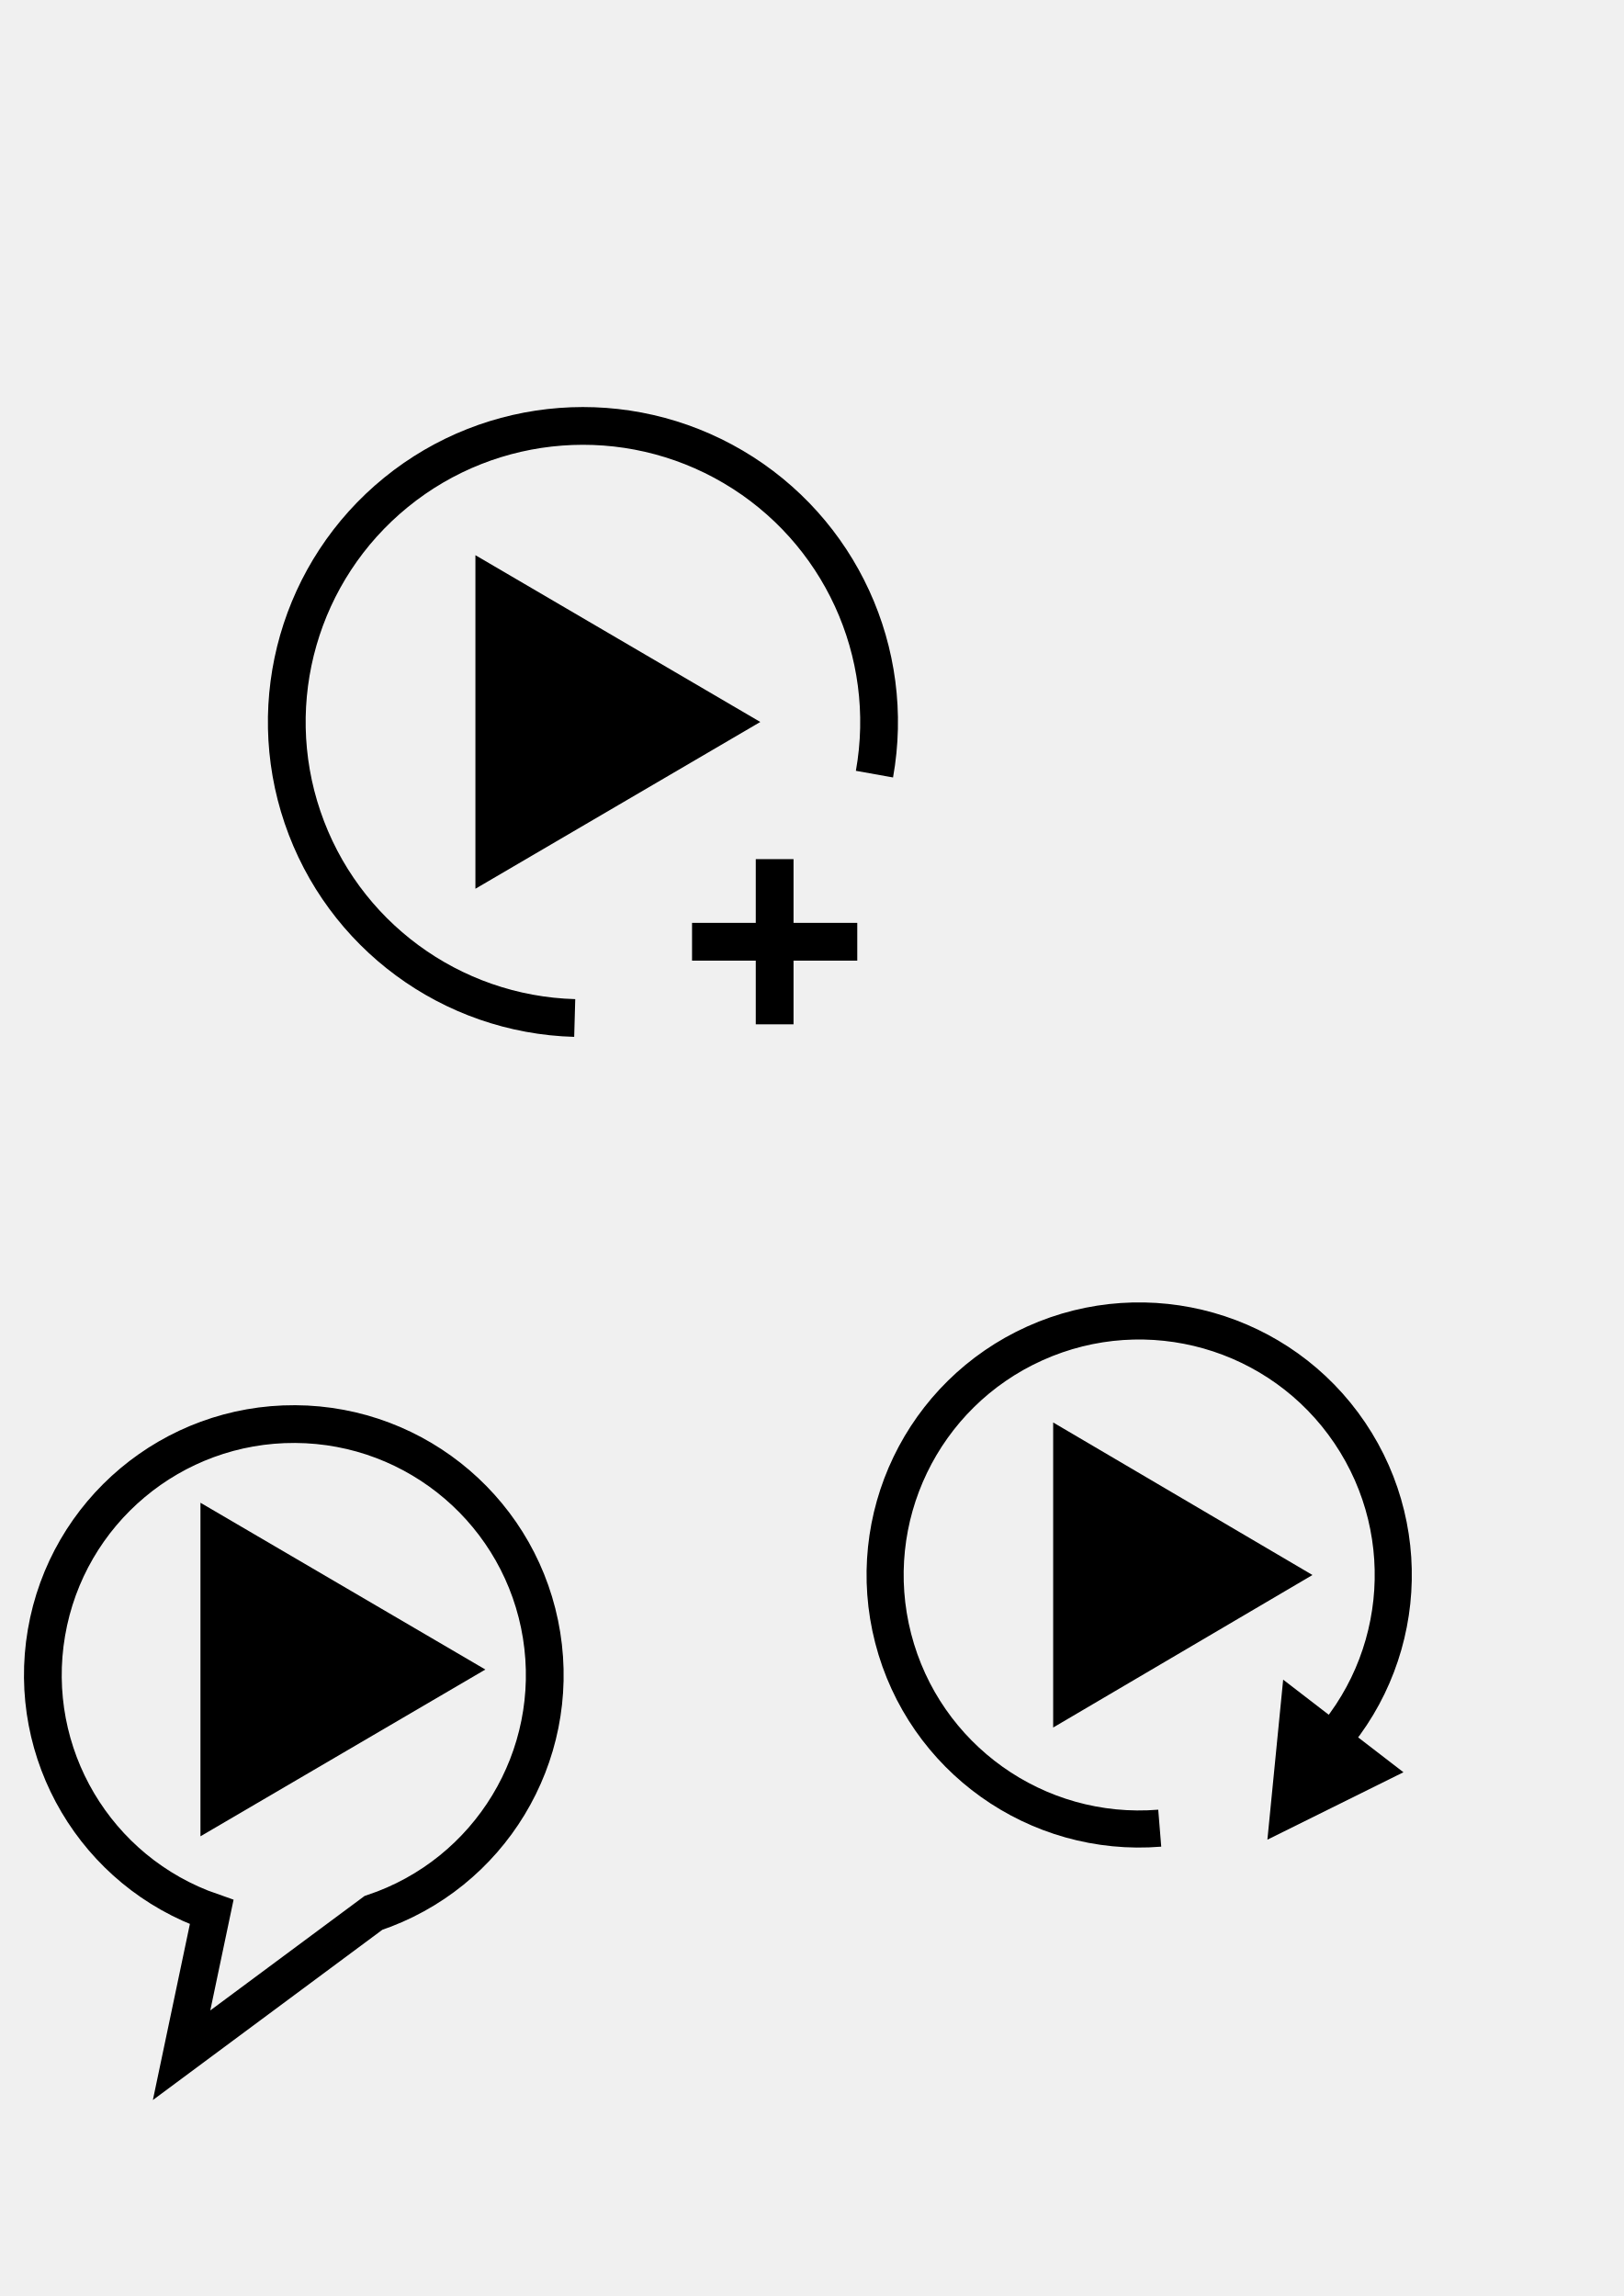
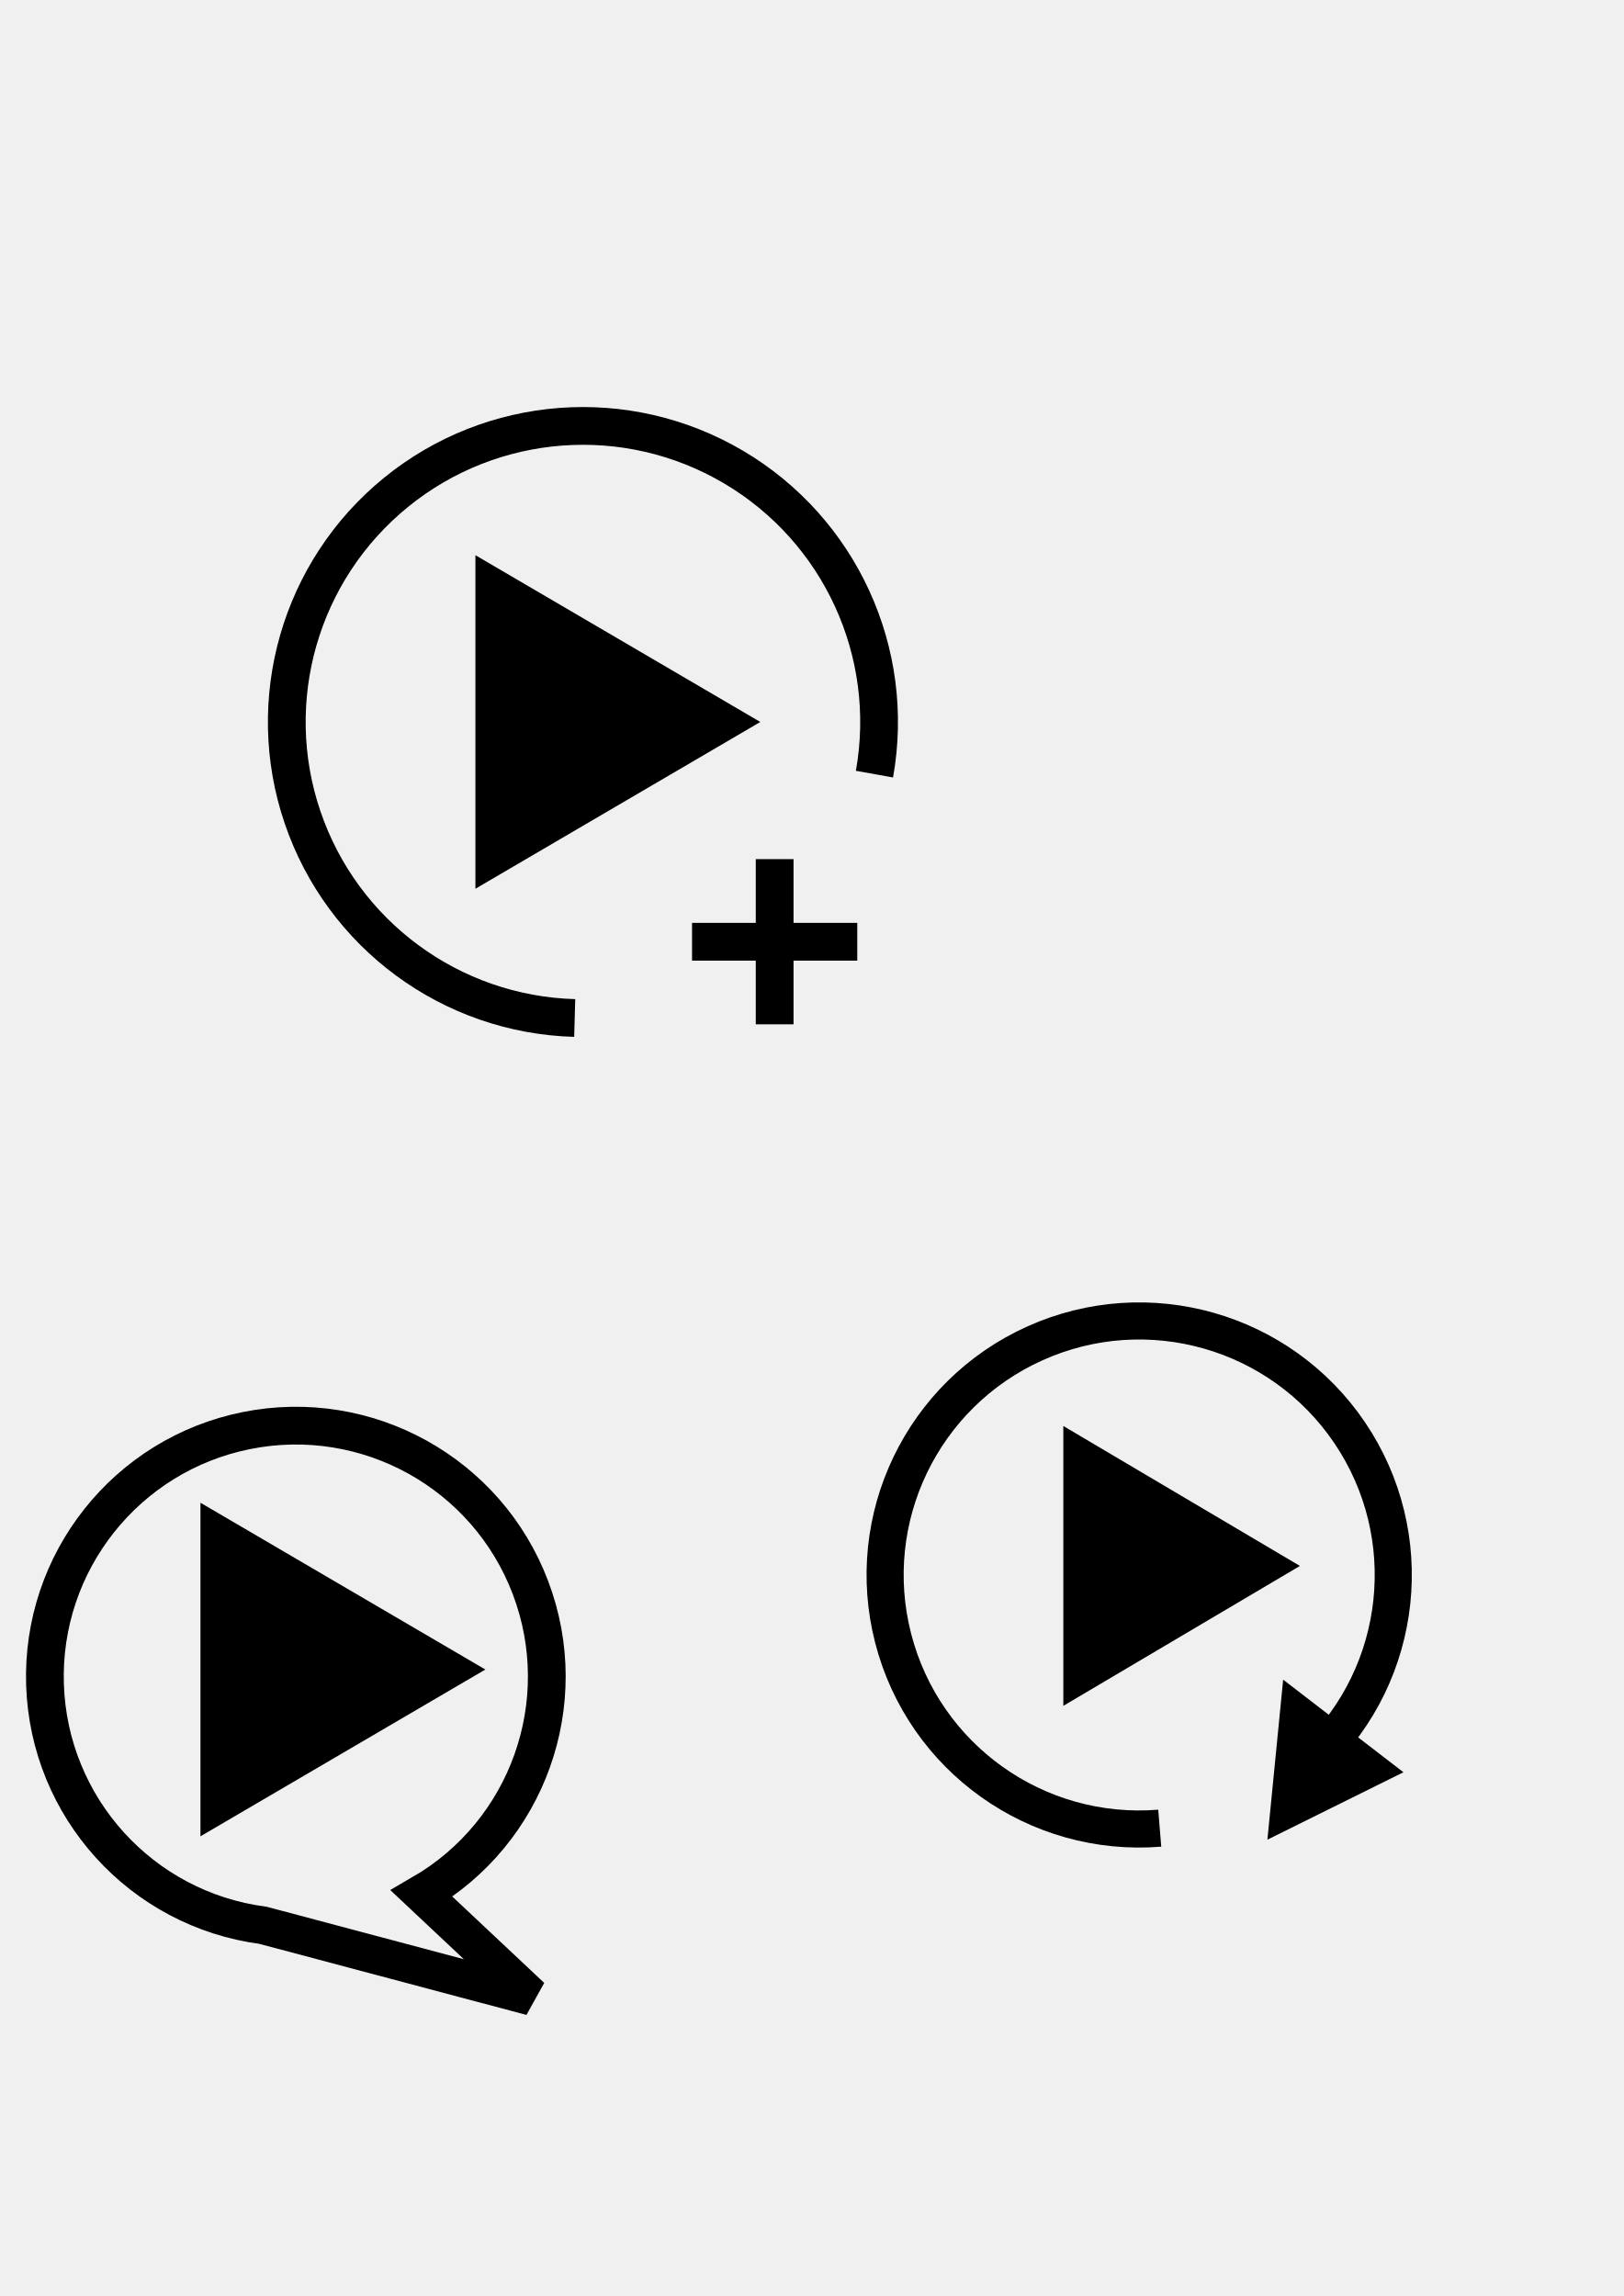
<svg xmlns="http://www.w3.org/2000/svg" width="210mm" height="297mm" viewBox="0 0 744.094 1052.362" id="svg2" version="1.1">
  <defs id="defs4">
    <marker orient="auto" refY="0.0" refX="0.0" id="marker8223" style="overflow:visible;">
      <path id="path8225" d="M 0.0,0.0 L 5.0,-5.0 L -12.5,0.0 L 5.0,5.0 L 0.0,0.0 z " style="fill-rule:evenodd;stroke:#000000;stroke-width:1pt;stroke-opacity:1;fill:#000000;fill-opacity:1" transform="scale(0.2) rotate(180) translate(6,0)" />
    </marker>
    <marker orient="auto" refY="0.0" refX="0.0" id="marker7991" style="overflow:visible;">
      <path id="path7993" d="M 0.0,0.0 L 5.0,-5.0 L -12.5,0.0 L 5.0,5.0 L 0.0,0.0 z " style="fill-rule:evenodd;stroke:#000000;stroke-width:1pt;stroke-opacity:1;fill:#000000;fill-opacity:1" transform="scale(0.4) rotate(180) translate(10,0)" />
    </marker>
    <marker orient="auto" refY="0.0" refX="0.0" id="Arrow1Send" style="overflow:visible;">
      <path id="path4237" d="M 0.0,0.0 L 5.0,-5.0 L -12.5,0.0 L 5.0,5.0 L 0.0,0.0 z " style="fill-rule:evenodd;stroke:#000000;stroke-width:1pt;stroke-opacity:1;fill:#000000;fill-opacity:1" transform="scale(0.2) rotate(180) translate(6,0)" />
    </marker>
    <marker orient="auto" refY="0.0" refX="0.0" id="marker4574" style="overflow:visible">
      <path id="path4576" d="M 0.0,0.0 L 5.0,-5.0 L -12.5,0.0 L 5.0,5.0 L 0.0,0.0 z " style="fill-rule:evenodd;stroke:#000000;stroke-width:1pt;stroke-opacity:1;fill:#000000;fill-opacity:1" transform="scale(0.2) translate(6,0)" />
    </marker>
    <marker orient="auto" refY="0.0" refX="0.0" id="Arrow1Sstart" style="overflow:visible">
      <path id="path4234" d="M 0.0,0.0 L 5.0,-5.0 L -12.5,0.0 L 5.0,5.0 L 0.0,0.0 z " style="fill-rule:evenodd;stroke:#000000;stroke-width:1pt;stroke-opacity:1;fill:#000000;fill-opacity:1" transform="scale(0.2) translate(6,0)" />
    </marker>
    <marker orient="auto" refY="0.0" refX="0.0" id="Arrow1Mstart" style="overflow:visible">
      <path id="path4228" d="M 0.0,0.0 L 5.0,-5.0 L -12.5,0.0 L 5.0,5.0 L 0.0,0.0 z " style="fill-rule:evenodd;stroke:#000000;stroke-width:1pt;stroke-opacity:1;fill:#000000;fill-opacity:1" transform="scale(0.4) translate(10,0)" />
    </marker>
    <marker orient="auto" refY="0.0" refX="0.0" id="Arrow1Mend" style="overflow:visible;">
      <path id="path4231" d="M 0.0,0.0 L 5.0,-5.0 L -12.5,0.0 L 5.0,5.0 L 0.0,0.0 z " style="fill-rule:evenodd;stroke:#000000;stroke-width:1pt;stroke-opacity:1;fill:#000000;fill-opacity:1" transform="scale(0.4) rotate(180) translate(10,0)" />
    </marker>
  </defs>
  <g id="layer1">
    <path style="opacity:1;fill:none;fill-opacity:1;stroke:#000000;stroke-width:17.3;stroke-miterlimit:4;stroke-dasharray:none;stroke-dashoffset:0;stroke-opacity:1" d="M 263.374,466.596 C 206.658,465.02 156.907,428.328 138.648,374.608 c -18.259,-53.721 -1.172,-113.13 42.838,-148.941 44.01,-35.811 105.652,-40.465 154.539,-11.667 48.887,28.798 74.7,84.968 64.714,140.821" id="path4136" />
    <path style="opacity:1;fill:#000000;fill-opacity:1;stroke:#000000;stroke-width:28.323;stroke-miterlimit:4;stroke-dasharray:none;stroke-dashoffset:0;stroke-opacity:1" id="path4138" d="m -313.396,46.648 -86.381,49.872 -86.381,49.872 0,-99.745 0,-99.745 86.381,49.872 z" transform="matrix(0.606548,0,0,0.6151079,521.3344,302.2179)" />
    <g id="g4158" transform="matrix(0.9137931,0,0,0.9137931,879.7783,-32.62887)">
      <path id="path4140" d="m -574.286,549.505 c 0,-82.857 0,-82.857 0,-82.857" style="fill:none;fill-rule:evenodd;stroke:#000000;stroke-width:18.932;stroke-linecap:butt;stroke-linejoin:miter;stroke-miterlimit:4;stroke-dasharray:none;stroke-opacity:1" />
      <path id="path4140-3" d="m -615.714,508.076 c 82.857,0 82.857,0 82.857,0" style="fill:none;fill-rule:evenodd;stroke:#000000;stroke-width:18.932;stroke-linecap:butt;stroke-linejoin:miter;stroke-miterlimit:4;stroke-dasharray:none;stroke-opacity:1" />
    </g>
    <path style="opacity:1;fill:#000000;fill-opacity:1;stroke:#000000;stroke-width:28.323;stroke-miterlimit:4;stroke-dasharray:none;stroke-dashoffset:0;stroke-opacity:1" id="path4138-7" d="m -313.396,46.648 -86.381,49.872 -86.381,49.872 0,-99.745 0,-99.745 86.381,49.872 z" transform="matrix(0.606548,0,0,0.6151079,395.3324,736.5258)" />
    <path style="opacity:1;fill:#000000;fill-opacity:1;stroke:#000000;stroke-width:28.323;stroke-miterlimit:4;stroke-dasharray:none;stroke-dashoffset:0;stroke-opacity:1" id="path4138-7-1" d="m -313.396,46.648 -86.381,49.872 -86.381,49.872 0,-99.745 0,-99.745 86.381,49.872 z" transform="matrix(0.606548,0,0,0.6151079,1205.332,740.8116)" />
-     <path style="opacity:1;fill:none;fill-opacity:1;stroke:#000000;stroke-width:17.3;stroke-miterlimit:4;stroke-dasharray:none;stroke-dashoffset:0;stroke-opacity:1" d="m 97.008,876.387 c -53.167,-18.413 -85.204,-72.592 -75.72,-128.052 9.484,-55.46 57.704,-95.914 113.968,-95.614 56.264,0.3 104.05,41.267 112.941,96.825 8.891,55.558 -23.722,109.392 -77.083,127.236 l -87.901,65.223 z" id="path4196" />
+     <path style="opacity:1;fill:none;fill-opacity:1;stroke:#000000;stroke-width:17.3;stroke-miterlimit:4;stroke-dasharray:none;stroke-dashoffset:0;stroke-opacity:1" d="M 120.559,882.463 C 64.775,875.12 22.495,828.492 20.63,772.258 18.766,716.024 57.863,666.698 113.038,655.675 c 55.175,-11.023 110.224,19.496 130.108,72.13 19.884,52.634 -1.235,111.928 -49.916,140.14 l 50.253,47.224 z" id="path4196" />
    <path style="opacity:1;fill:none;fill-opacity:1;stroke:#000000;stroke-width:17.3;stroke-miterlimit:4;stroke-dasharray:none;stroke-dashoffset:0;stroke-opacity:1" id="path4214" d="m 1231.262,491.135 a 141.429,141.429 0 0 1 -94.292,176.282 141.429,141.429 0 0 1 -176.371,-94.126 141.429,141.429 0 0 1 93.959,-176.46 141.429,141.429 0 0 1 176.548,93.792" transform="matrix(0.9737436,0.2276475,-0.2276475,0.9737436,0,0)" />
    <path style="fill:none;fill-rule:evenodd;stroke:#000000;stroke-width:17;stroke-linecap:butt;stroke-linejoin:miter;stroke-miterlimit:4;stroke-dasharray:none;stroke-opacity:1;marker-end:" d="m 1179.939,681.942 -88.572,72.356 135.597,92.321" id="path4216" />
-     <path style="opacity:1;fill:#000000;fill-opacity:1;stroke:#000000;stroke-width:31.795;stroke-miterlimit:4;stroke-dasharray:none;stroke-dashoffset:0;stroke-opacity:1" id="path4138-7-0" d="m -313.396,46.648 -86.381,49.872 -86.381,49.872 0,-99.745 0,-99.745 86.381,49.872 z" transform="matrix(0.5390326,0,0,0.5492516,753.2559,696.274)" />
+     <path style="opacity:1;fill:#000000;fill-opacity:1;stroke:#000000;stroke-width:35.669;stroke-miterlimit:4;stroke-dasharray:none;stroke-dashoffset:0;stroke-opacity:1" id="path4138-7-0" d="m -313.396,46.648 -86.381,49.872 -86.381,49.872 0,-99.745 0,-99.745 86.381,49.872 z" transform="matrix(0.479162,0,0,0.4909299,728.7867,694.8357)" />
    <path style="opacity:1;fill:none;fill-opacity:1;stroke:#000000;stroke-width:17;stroke-miterlimit:4;stroke-dasharray:none;stroke-dashoffset:0;stroke-opacity:1" d="m 531.47,837.939 c -56.474,4.578 -108.044,-32.163 -122.163,-87.035 -14.119,-54.872 13.313,-111.941 64.983,-135.189 51.67,-23.248 112.574,-5.925 144.274,41.036 31.7,46.961 24.991,109.925 -15.893,149.152" id="path9232" />
    <path style="opacity:1;fill:#000000;fill-opacity:1;stroke:#000000;stroke-width:84.373;stroke-miterlimit:4;stroke-dasharray:none;stroke-dashoffset:0;stroke-opacity:1" id="path4138-7-0-5" d="m -313.396,46.648 -86.381,49.872 -86.381,49.872 0,-99.745 0,-99.745 86.381,49.872 z" transform="matrix(0.1962182,0.01926798,-0.02090329,0.2122084,689.0684,806.8166)" />
    <path style="opacity:1;fill:#000000;fill-opacity:1;stroke:#000000;stroke-width:84.373;stroke-miterlimit:4;stroke-dasharray:none;stroke-dashoffset:0;stroke-opacity:1" id="path4138-7-0-5-6" d="m -313.396,46.648 -86.381,49.872 -86.381,49.872 0,-99.745 0,-99.745 86.381,49.872 z" transform="matrix(0.03469597,0.1940851,-0.2099191,0.03746074,1212.873,755.7227)" />
    <path style="opacity:1;fill:#000000;fill-opacity:1;stroke:#000000;stroke-width:84.373;stroke-miterlimit:4;stroke-dasharray:none;stroke-dashoffset:0;stroke-opacity:1" id="path4138-7-0-5-7" d="m -313.396,46.648 -86.381,49.872 -86.381,49.872 0,-99.745 0,-99.745 86.381,49.872 z" transform="matrix(0.1629858,0.1109434,-0.1200416,0.1762366,1289.305,877.8631)" />
-     <g id="g9342" transform="matrix(0.9575746,-0.2881857,0.2881857,0.9575746,105.8221,239.0273)">
-       <path transform="matrix(0.606548,0,0,0.6151079,1253.333,212.4097)" d="m -313.396,46.648 -86.381,49.872 -86.381,49.872 0,-99.745 0,-99.745 86.381,49.872 z" id="path4138-7-1-7" style="opacity:1;fill:#000000;fill-opacity:1;stroke:#000000;stroke-width:28.323;stroke-miterlimit:4;stroke-dasharray:none;stroke-dashoffset:0;stroke-opacity:1" />
-       <path transform="matrix(0.9737436,0.2276475,-0.2276475,0.9737436,0,0)" d="M 1157.713,-34.32 A 141.429,141.429 0 0 1 1063.42,141.962 141.429,141.429 0 0 1 887.05,47.836 141.429,141.429 0 0 1 981.009,-128.624 141.429,141.429 0 0 1 1157.557,-34.831" id="path4214-4" style="opacity:1;fill:none;fill-opacity:1;stroke:#000000;stroke-width:17.3;stroke-miterlimit:4;stroke-dasharray:none;stroke-dashoffset:0;stroke-opacity:1" />
-       <path id="path9313" d="m 814.644,117.18 0,-75.761 74.751,0" style="fill:none;fill-rule:evenodd;stroke:#000000;stroke-width:13;stroke-linecap:butt;stroke-linejoin:miter;stroke-miterlimit:4;stroke-dasharray:none;stroke-opacity:1" />
-       <path id="path9313-0" d="m 890.405,456.089 -75.761,0 0,-74.751" style="fill:none;fill-rule:evenodd;stroke:#000000;stroke-width:13;stroke-linecap:butt;stroke-linejoin:miter;stroke-miterlimit:4;stroke-dasharray:none;stroke-opacity:1" />
-       <path id="path9313-6" d="m 1126.441,41.419 75.761,0 0,74.751" style="fill:none;fill-rule:evenodd;stroke:#000000;stroke-width:13;stroke-linecap:butt;stroke-linejoin:miter;stroke-miterlimit:4;stroke-dasharray:none;stroke-opacity:1" />
-       <path id="path9313-4" d="m 1202.202,380.328 0,75.761 -74.751,0" style="fill:none;fill-rule:evenodd;stroke:#000000;stroke-width:13;stroke-linecap:butt;stroke-linejoin:miter;stroke-miterlimit:4;stroke-dasharray:none;stroke-opacity:1" />
-     </g>
-     <g id="g9374" transform="matrix(0.9294531,-0.3689403,0.3689403,0.9294531,58.21131,256.1005)">
-       <rect transform="matrix(0.9187794,-0.3947713,0.3947713,0.9187794,0,0)" rx="21.429" ry="21.429" y="830.917" x="977.091" height="225.714" width="70" id="rect9350" style="opacity:1;fill:none;fill-opacity:1;stroke:#000000;stroke-width:10;stroke-miterlimit:4;stroke-dasharray:none;stroke-dashoffset:0;stroke-opacity:1" />
-       <path id="path4138-74" d="m -313.396,46.648 -98.778,30.931 -73.985,68.814 0,-99.745 0,-99.745 86.381,49.872 z" style="opacity:1;fill:#ffffff;fill-opacity:1;stroke:#000000;stroke-width:11.889;stroke-miterlimit:4;stroke-dasharray:none;stroke-dashoffset:0;stroke-opacity:1" transform="matrix(0.8282319,0.09312803,-0.08952994,0.8440866,1607.615,337.7984)" />
+     <g id="g9528">
+       <g transform="matrix(0.9575746,-0.2881857,0.2881857,0.9575746,105.8221,239.0273)" id="g9342">
+         <path style="opacity:1;fill:#000000;fill-opacity:1;stroke:#000000;stroke-width:28.323;stroke-miterlimit:4;stroke-dasharray:none;stroke-dashoffset:0;stroke-opacity:1" id="path4138-7-1-7" d="m -313.396,46.648 -86.381,49.872 -86.381,49.872 0,-99.745 0,-99.745 86.381,49.872 z" transform="matrix(0.606548,0,0,0.6151079,1253.333,212.4097)" />
+         <path style="opacity:1;fill:none;fill-opacity:1;stroke:#000000;stroke-width:17.3;stroke-miterlimit:4;stroke-dasharray:none;stroke-dashoffset:0;stroke-opacity:1" id="path4214-4" d="M 1157.713,-34.32 A 141.429,141.429 0 0 1 1063.42,141.962 141.429,141.429 0 0 1 887.05,47.836 141.429,141.429 0 0 1 981.009,-128.624 141.429,141.429 0 0 1 1157.557,-34.831" transform="matrix(0.9737436,0.2276475,-0.2276475,0.9737436,0,0)" />
+         <path style="fill:none;fill-rule:evenodd;stroke:#000000;stroke-width:13;stroke-linecap:butt;stroke-linejoin:miter;stroke-miterlimit:4;stroke-dasharray:none;stroke-opacity:1" d="m 814.644,117.18 0,-75.761 74.751,0" id="path9313" />
+         <path style="fill:none;fill-rule:evenodd;stroke:#000000;stroke-width:13;stroke-linecap:butt;stroke-linejoin:miter;stroke-miterlimit:4;stroke-dasharray:none;stroke-opacity:1" d="m 890.405,456.089 -75.761,0 0,-74.751" id="path9313-0" />
+         <path style="fill:none;fill-rule:evenodd;stroke:#000000;stroke-width:13;stroke-linecap:butt;stroke-linejoin:miter;stroke-miterlimit:4;stroke-dasharray:none;stroke-opacity:1" d="m 1126.441,41.419 75.761,0 0,74.751" id="path9313-6" />
+         <path style="fill:none;fill-rule:evenodd;stroke:#000000;stroke-width:13;stroke-linecap:butt;stroke-linejoin:miter;stroke-miterlimit:4;stroke-dasharray:none;stroke-opacity:1" d="m 1202.202,380.328 0,75.761 -74.751,0" id="path9313-4" />
+       </g>
+       <rect transform="matrix(0.7083153,-0.7058962,0.7058962,0.7083153,0,0)" rx="21.429" ry="21.429" y="1053.408" x="837.543" height="225.714" width="70" id="rect9350" style="opacity:1;fill:#ffffff;fill-opacity:1;stroke:#000000;stroke-width:10;stroke-miterlimit:4;stroke-dasharray:none;stroke-dashoffset:0;stroke-opacity:1" />
+       <path id="path4138-74" d="m 1435.665,83.729 -72.375,46.921 -43.792,72.464 -22.762,-81.548 -22.762,-81.548 80.846,21.856 z" style="opacity:1;fill:#ffffff;fill-opacity:1;stroke:#000000;stroke-width:10;stroke-miterlimit:4;stroke-dasharray:none;stroke-dashoffset:0;stroke-opacity:1" />
    </g>
    <path style="fill:none;fill-rule:evenodd;stroke:#000000;stroke-width:13;stroke-linecap:butt;stroke-linejoin:miter;stroke-opacity:1;stroke-miterlimit:4;stroke-dasharray:none" d="m 34.286,-227.638 702.857,0 0,2.857" id="path9378" />
    <path style="fill:none;fill-rule:evenodd;stroke:#000000;stroke-width:13;stroke-linecap:butt;stroke-linejoin:miter;stroke-miterlimit:4;stroke-dasharray:none;stroke-opacity:1" d="m 34.286,-307.638 702.857,0 0,2.857" id="path9378-1" />
    <path style="fill:none;fill-rule:evenodd;stroke:#000000;stroke-width:13;stroke-linecap:butt;stroke-linejoin:miter;stroke-miterlimit:4;stroke-dasharray:none;stroke-opacity:1" d="m 34.286,-147.638 702.857,0 0,2.857" id="path9378-0" />
    <rect style="opacity:1;fill:#808080;fill-opacity:1;stroke:none;stroke-width:13;stroke-miterlimit:4;stroke-dasharray:none;stroke-dashoffset:0;stroke-opacity:1" id="rect9416" width="94.286" height="60" x="84.286" y="-291.923" rx="21.429" ry="4.286" />
    <rect style="opacity:1;fill:#808080;fill-opacity:1;stroke:none;stroke-width:13;stroke-miterlimit:4;stroke-dasharray:none;stroke-dashoffset:0;stroke-opacity:1" id="rect9416-1" width="184.286" height="60" x="304.286" y="-291.923" rx="21.429" ry="4.286" />
    <rect style="opacity:1;fill:#333333;fill-opacity:1;stroke:none;stroke-width:13;stroke-miterlimit:4;stroke-dasharray:none;stroke-dashoffset:0;stroke-opacity:1" id="rect9416-3" width="94.286" height="60" x="182.857" y="-210.495" rx="21.429" ry="4.286" />
    <rect style="opacity:1;fill:#b3b3b3;fill-opacity:1;stroke:none;stroke-width:13;stroke-miterlimit:4;stroke-dasharray:none;stroke-dashoffset:0;stroke-opacity:1" id="rect9416-7" width="345.714" height="60" x="234.286" y="-373.352" rx="21.429" ry="4.286" />
    <g id="g9503" style="opacity:0.65" transform="translate(0,18.18271)">
      <path transform="matrix(0.606548,0,0,0.6151079,1350.308,-386.6108)" d="m -313.396,46.648 -86.381,49.872 -86.381,49.872 0,-99.745 0,-99.745 86.381,49.872 z" id="path4138-7-1-72" style="opacity:1;fill:#000000;fill-opacity:1;stroke:#000000;stroke-width:28.323;stroke-miterlimit:4;stroke-dasharray:none;stroke-dashoffset:0;stroke-opacity:1" />
      <path transform="matrix(0.9737436,0.2276475,-0.2276475,0.9737436,0,0)" d="m 1115.776,-639.689 a 141.429,141.429 0 0 1 -94.292,176.282 141.429,141.429 0 0 1 -176.371,-94.126 141.429,141.429 0 0 1 93.959,-176.46 141.429,141.429 0 0 1 176.548,93.792" id="path4214-6" style="opacity:1;fill:none;fill-opacity:1;stroke:#000000;stroke-width:17.3;stroke-miterlimit:4;stroke-dasharray:none;stroke-dashoffset:0;stroke-opacity:1" />
    </g>
    <g id="g9495" transform="translate(-52.52793,107.0762)" style="opacity:0.767">
      <path transform="matrix(0.9737436,0.2276475,-0.2276475,0.9737436,0,0)" d="m 1345.381,-784.658 a 141.429,141.429 0 0 1 -94.292,176.282 141.429,141.429 0 0 1 -176.371,-94.126 141.429,141.429 0 0 1 93.959,-176.46 141.429,141.429 0 0 1 176.548,93.792" id="path4214-6-5" style="opacity:1;fill:#cccccc;fill-opacity:1;stroke:#000000;stroke-width:17.3;stroke-miterlimit:4;stroke-dasharray:none;stroke-dashoffset:0;stroke-opacity:1" />
      <path transform="matrix(0.606548,0,0,0.6151079,1606.886,-475.5042)" d="m -313.396,46.648 -86.381,49.872 -86.381,49.872 0,-99.745 0,-99.745 86.381,49.872 z" id="path4138-7-1-72-4" style="opacity:1;fill:#000000;fill-opacity:1;stroke:#000000;stroke-width:28.323;stroke-miterlimit:4;stroke-dasharray:none;stroke-dashoffset:0;stroke-opacity:1" />
    </g>
    <g id="g9499" transform="translate(76.77159,121.2183)" style="opacity:0.744">
      <path transform="matrix(0.9737436,0.2276475,-0.2276475,0.9737436,0,0)" d="m 1065.618,-916.357 a 141.429,141.429 0 0 1 -94.292,176.282 141.429,141.429 0 0 1 -176.371,-94.126 141.429,141.429 0 0 1 93.959,-176.46 141.429,141.429 0 0 1 176.548,93.792" id="path4214-6-0" style="opacity:1;fill:#808080;fill-opacity:1;stroke:#000000;stroke-width:17.3;stroke-miterlimit:4;stroke-dasharray:none;stroke-dashoffset:0;stroke-opacity:1" />
      <path transform="matrix(0.606548,0,0,0.6151079,1364.45,-667.4332)" d="m -313.396,46.648 -86.381,49.872 -86.381,49.872 0,-99.745 0,-99.745 86.381,49.872 z" id="path4138-7-1-72-2" style="opacity:1;fill:#000000;fill-opacity:1;stroke:#000000;stroke-width:28.323;stroke-miterlimit:4;stroke-dasharray:none;stroke-dashoffset:0;stroke-opacity:1" />
    </g>
+     <path style="opacity:1;fill:#000000;fill-opacity:1;stroke:#000000;stroke-width:28.323;stroke-miterlimit:4;stroke-dasharray:none;stroke-dashoffset:0;stroke-opacity:1" id="path4138-7-4" d="m -313.396,46.648 -86.381,49.872 -86.381,49.872 0,-99.745 0,-99.745 86.381,49.872 z" transform="matrix(0.606548,0,0,0.6151079,-434.194,101.6525)" />
+     <path style="opacity:1;fill:none;fill-opacity:1;stroke:#000000;stroke-width:17.3;stroke-miterlimit:4;stroke-dasharray:none;stroke-dashoffset:0;stroke-opacity:1" d="m -95.738,243.931 -613.23,3.659 c -55.784,-7.343 -98.063,-53.971 -99.928,-110.205 -1.865,-56.234 37.233,-105.56 92.408,-116.583 55.175,-11.023 110.224,19.496 130.108,72.13 19.884,52.634 -1.235,99.806 -49.916,128.018" id="path4196-1" />
+     <path style="fill:none;fill-rule:evenodd;stroke:#000000;stroke-width:13;stroke-linecap:butt;stroke-linejoin:miter;stroke-miterlimit:4;stroke-dasharray:none;stroke-opacity:1" d="m -486.894,248.281 -2.02,-125.259" id="path9570" />
+     <path style="opacity:1;fill:#000000;fill-opacity:1;stroke:#000000;stroke-width:68.44;stroke-miterlimit:4;stroke-dasharray:none;stroke-dashoffset:0;stroke-opacity:1" id="path4138-7-4-9" d="m -313.396,46.648 -86.381,49.872 -86.381,49.872 0,-99.745 0,-99.745 86.381,49.872 z" transform="matrix(0.3201045,0,0,0.1996112,-322.8037,143.91)" />
  </g>
</svg>
